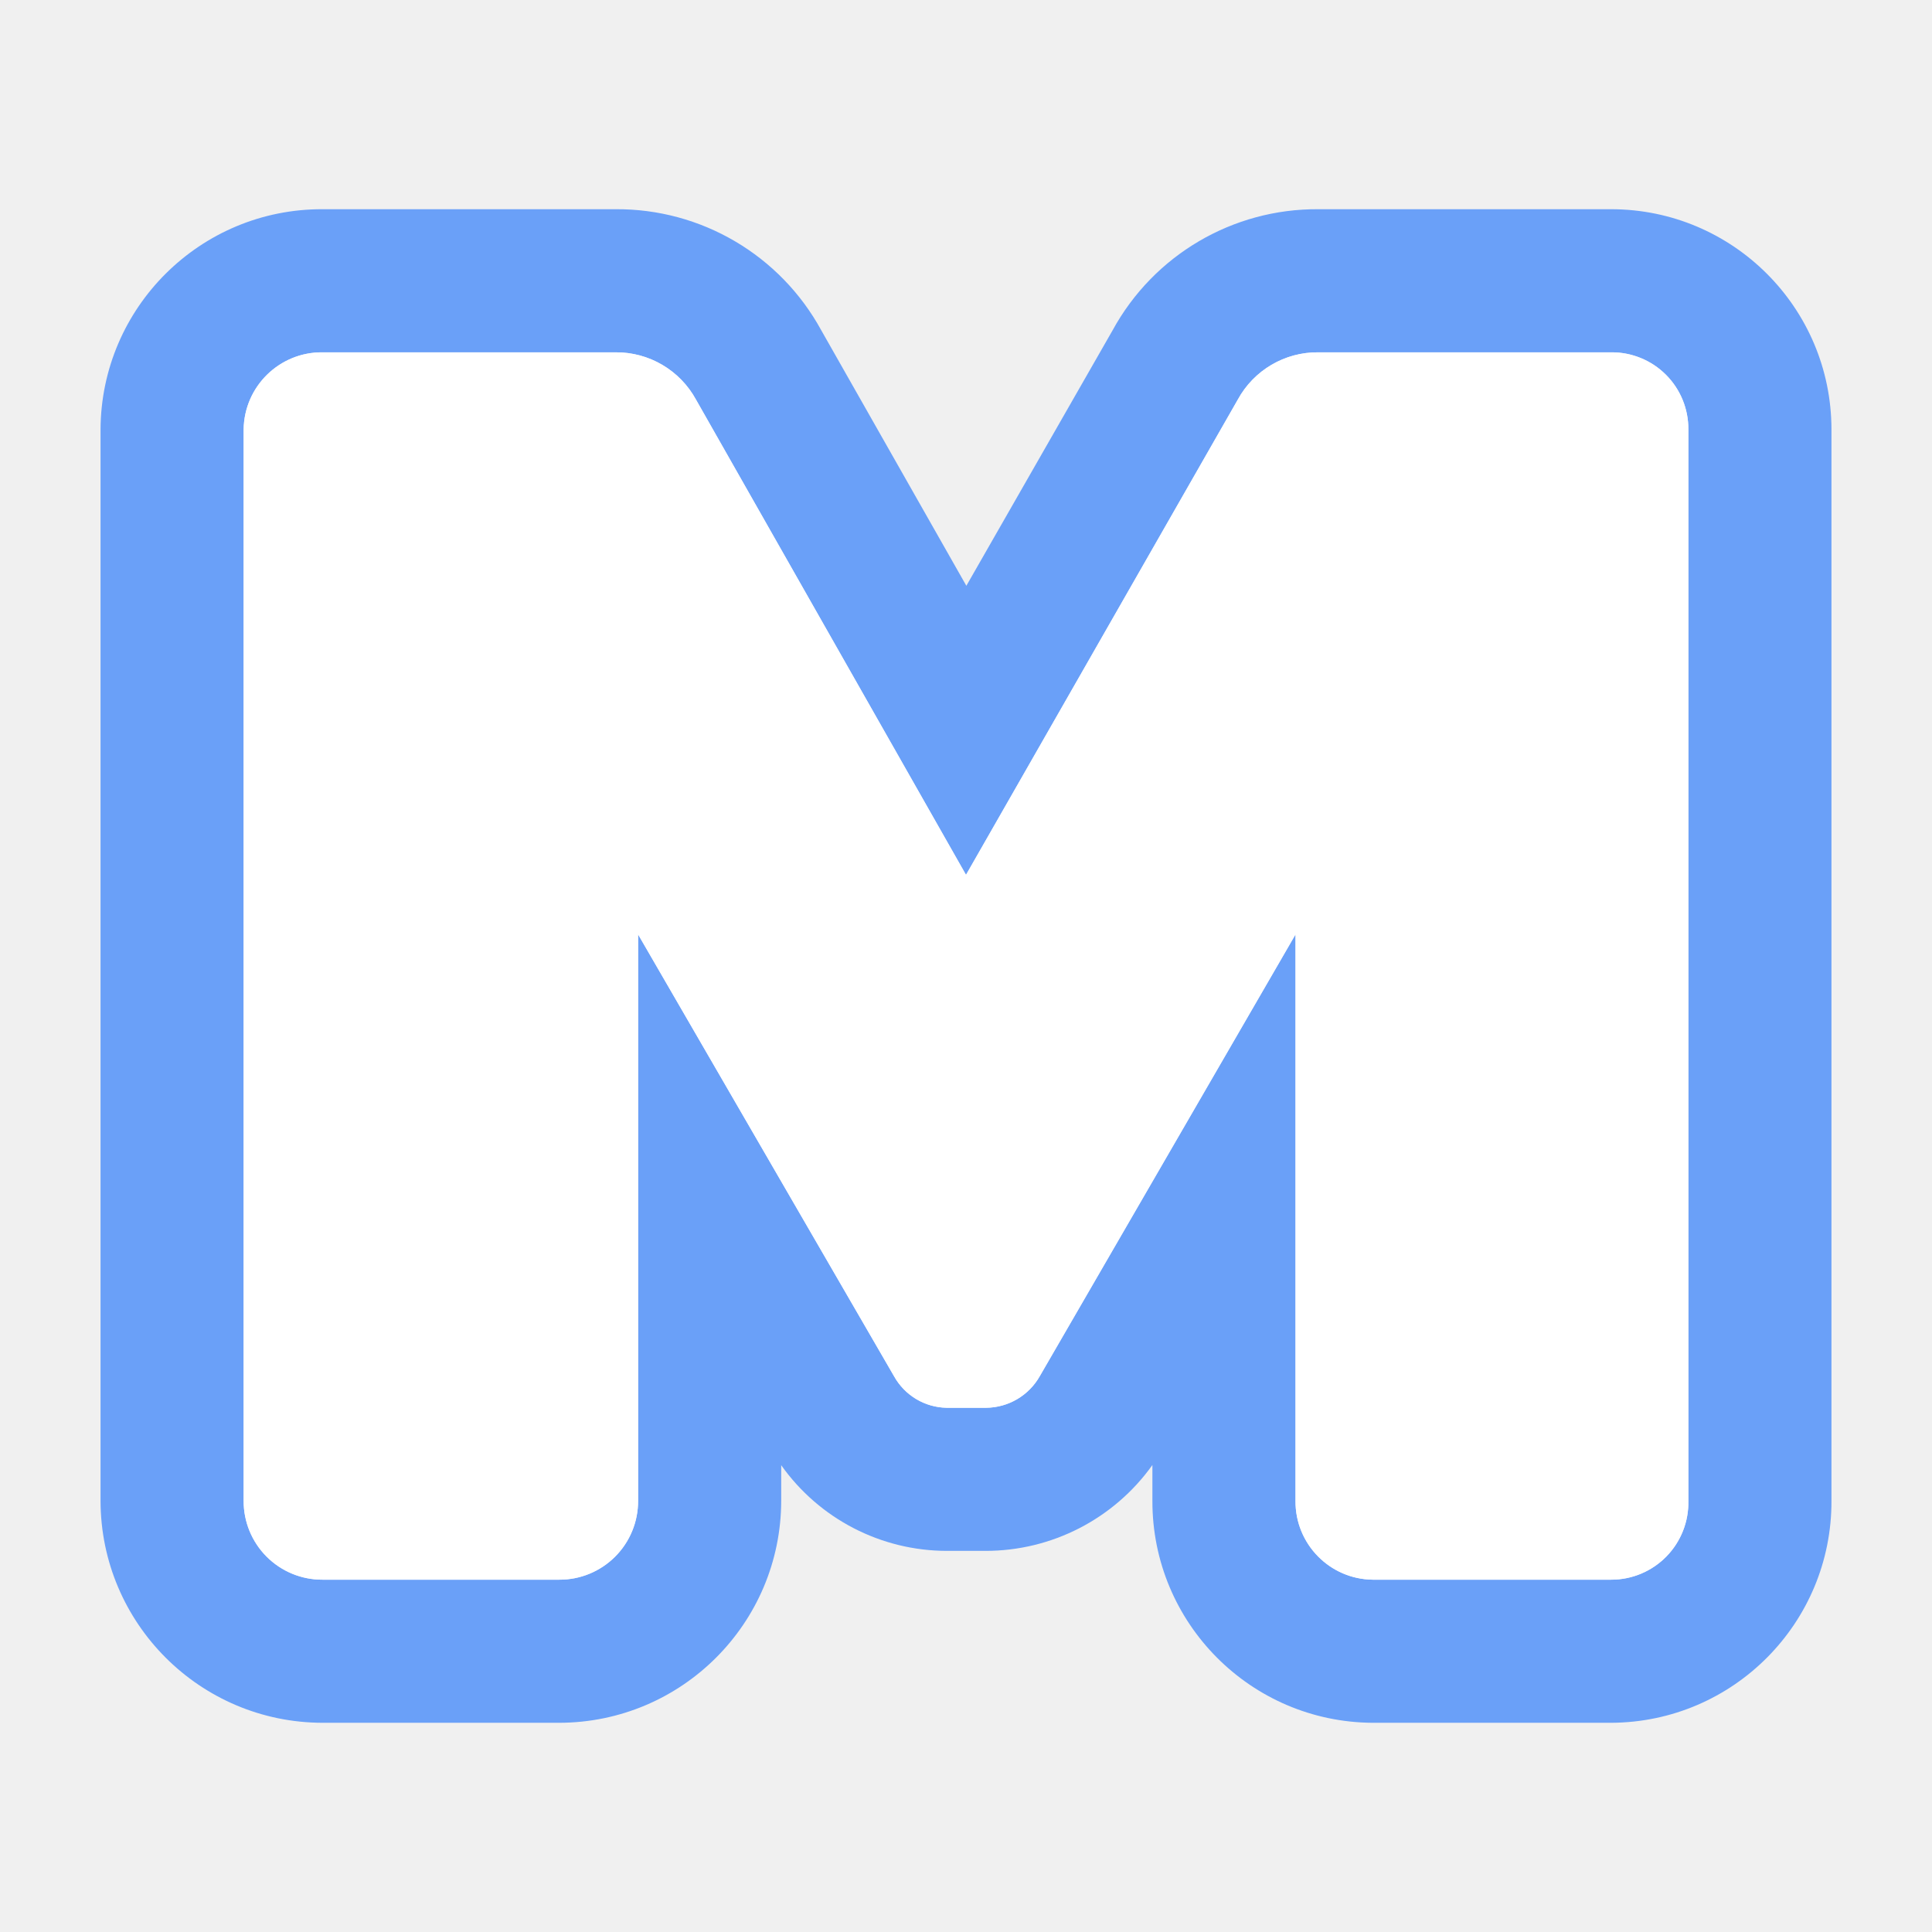
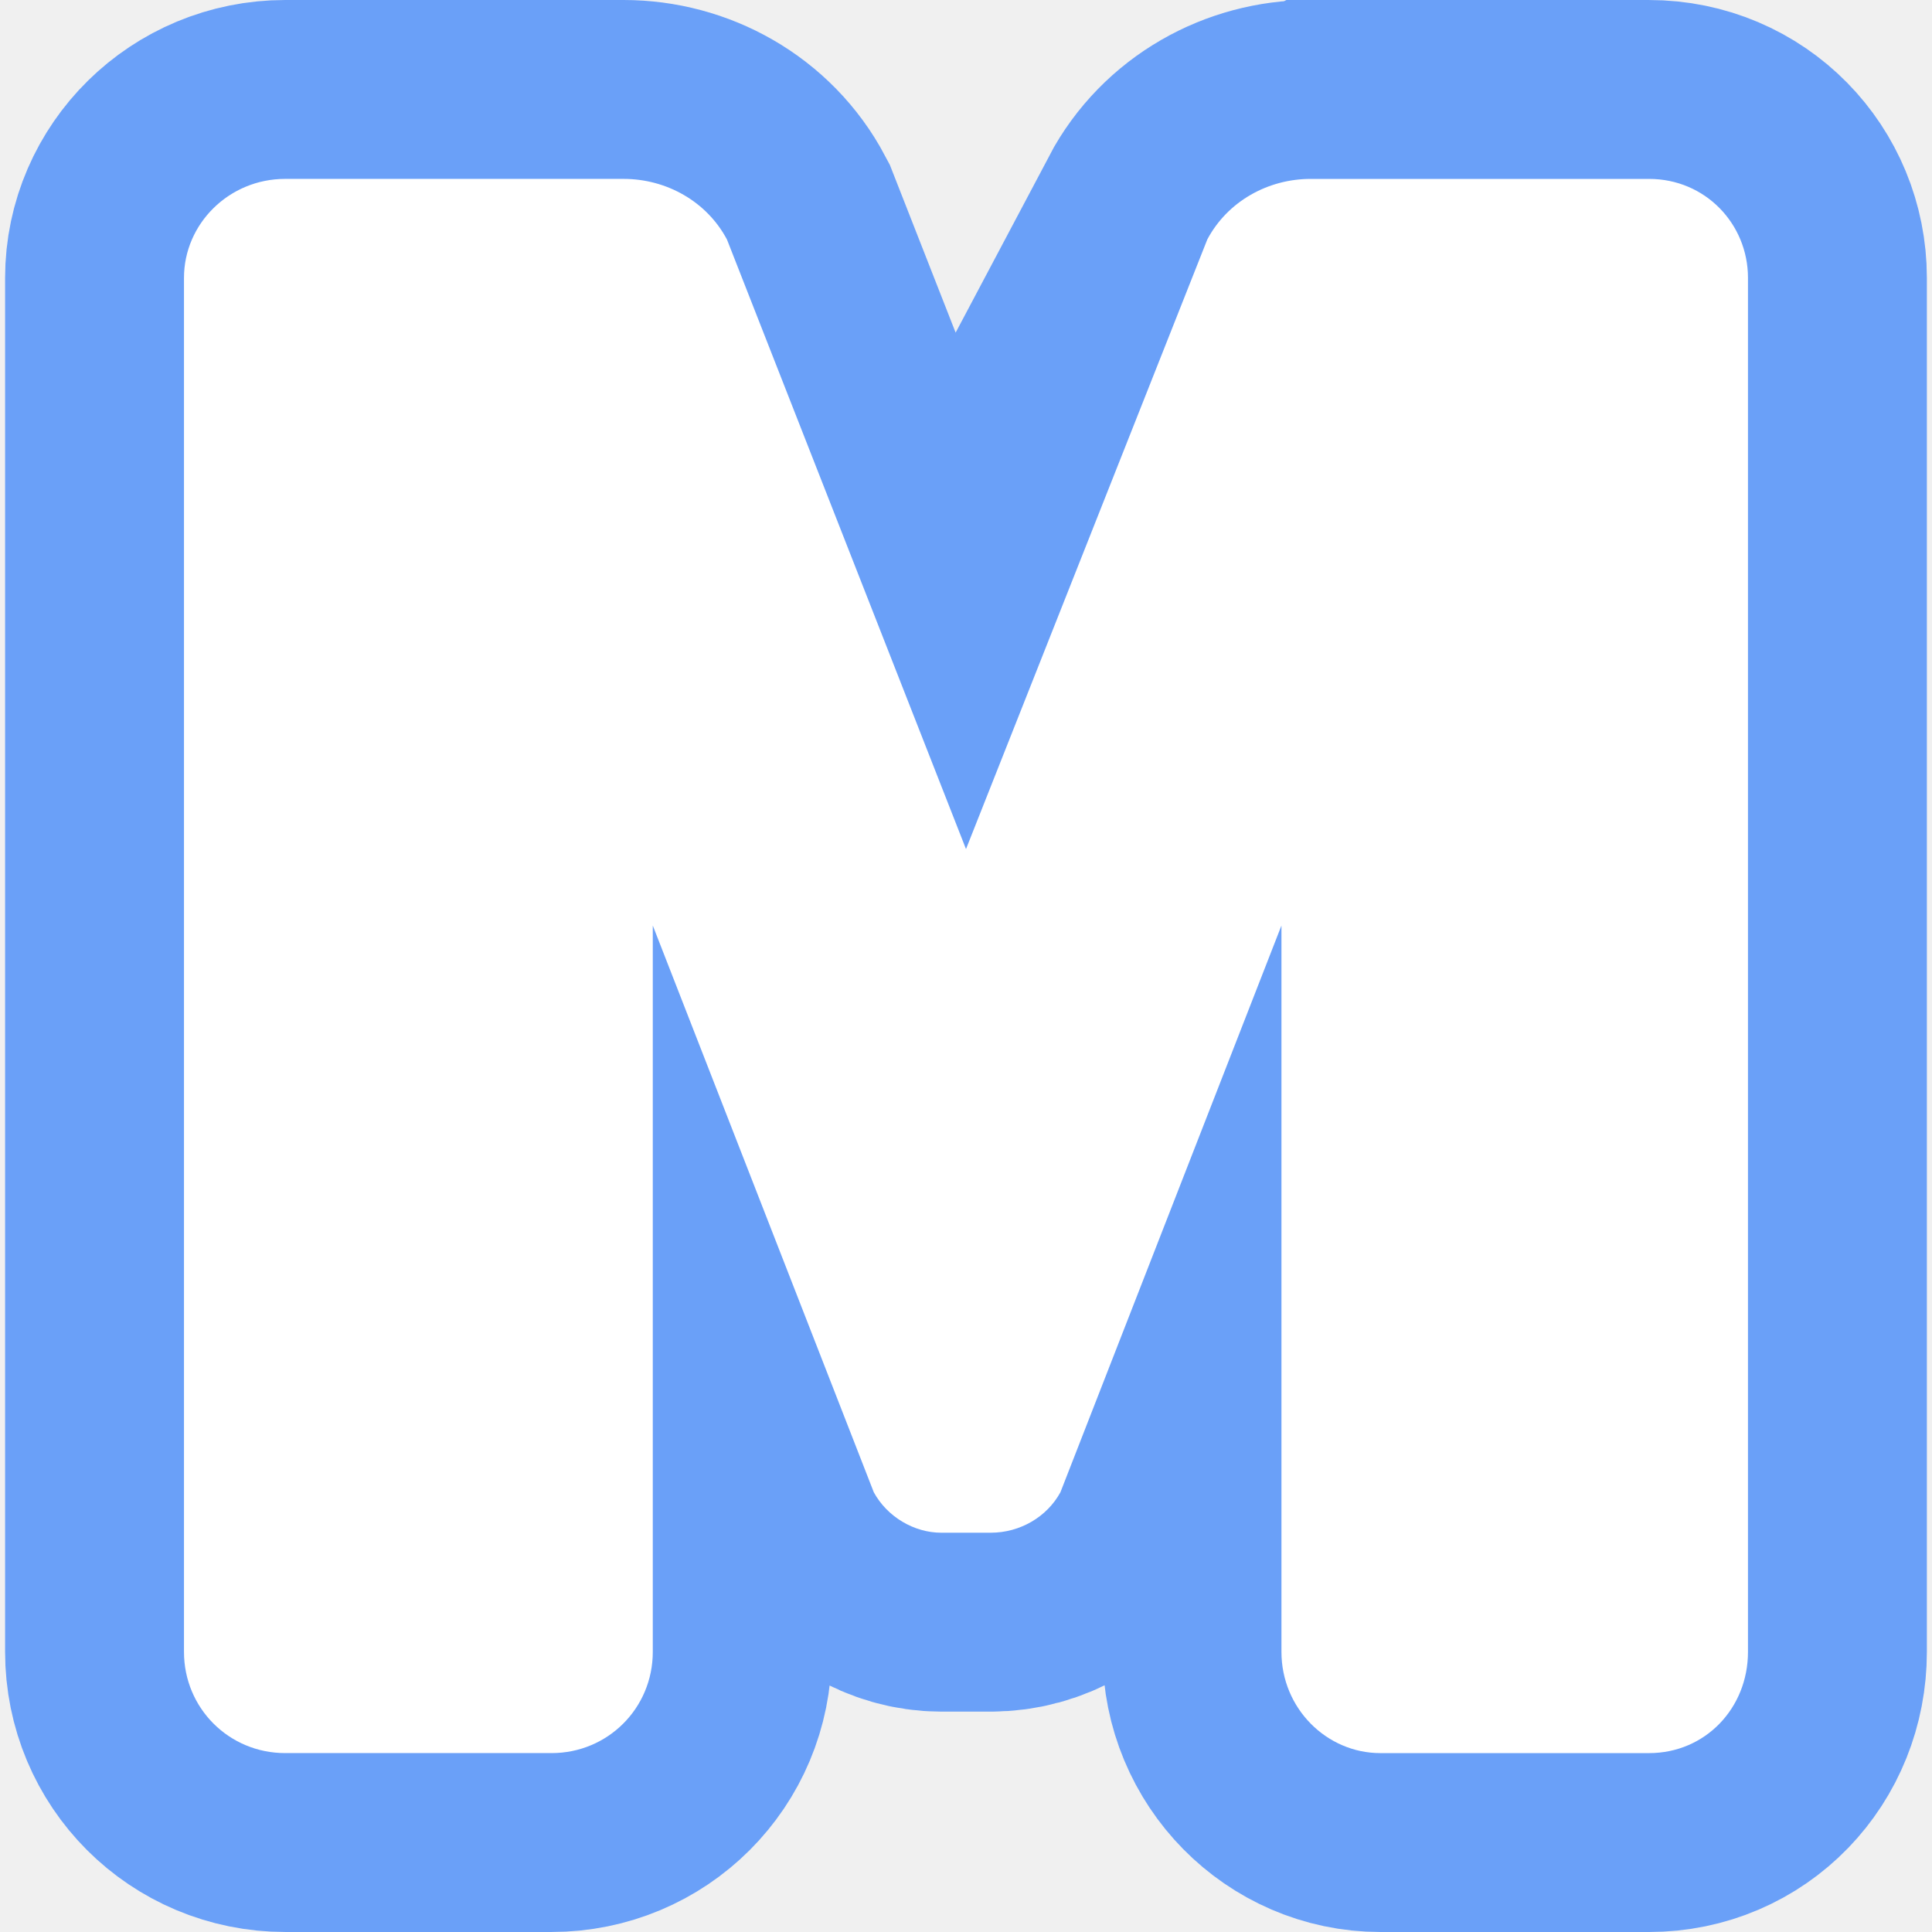
- <svg xmlns="http://www.w3.org/2000/svg" viewBox="0 0 108 108" version="1.1" id="svg116" width="108" height="108">
-   <defs id="defs93">
-     <style id="style91">.cls-1{isolation:isolate;}.cls-2{fill:#6aa0f8;}.cls-3{fill:#f5f5f5;}.cls-4{fill:#fff;}</style>
+ <svg xmlns="http://www.w3.org/2000/svg" viewBox="0 0 108 108" version="1.1" id="svg54" width="108" height="108">
+   <defs id="defs35">
+     <style id="style33">.cls-1{fill:#6aa0f8;}.cls-2{isolation:isolate;}.cls-3{fill:#f5f5f5;}.cls-4{fill:#fff;}</style>
  </defs>
-   <g id="Capa_2" data-name="Capa 2" transform="translate(5.619967,11.69519)">
-     <g id="Capa_1-2" data-name="Capa 1">
-       <g id="Layer_1-2" data-name="Layer 1-2">
-         <g class="cls-1" id="g99">
-           <g class="cls-1" id="g97">
-             <path class="cls-2" d="M 84.45,84.61 H 71.12 A 12.38,12.38 0 0 1 58.8,72.2 v -2 A 11.45,11.45 0 0 1 49.46,75 H 47.3 a 11.36,11.36 0 0 1 -9.25,-4.79 v 2 A 12.43,12.43 0 0 1 25.64,84.61 H 12.41 A 12.43,12.43 0 0 1 0,72.2 V 12.31 A 12.37,12.37 0 0 1 12.41,0 H 28.78 A 13,13 0 0 1 40.29,6.77 L 48.4,21.05 56.58,6.76 A 13,13 0 0 1 68.08,0 H 84.45 A 12.32,12.32 0 0 1 96.76,12.31 V 72.2 A 12.37,12.37 0 0 1 84.45,84.61 Z m -9.65,-16 h 6 V 16 h -6 z m -58.8,0 h 6.05 V 16 H 16 Z M 25.08,16 48.43,56.3 71.78,16 H 69.72 L 48.36,53.36 27.13,16 Z" id="path95" />
-           </g>
-         </g>
-         <g class="cls-1" id="g105">
-           <g class="cls-1" id="g103">
-             <path class="cls-3" d="m 68.08,8 h 16.37 a 4.28,4.28 0 0 1 4.31,4.31 V 72.2 a 4.31,4.31 0 0 1 -4.31,4.41 H 71.12 A 4.37,4.37 0 0 1 66.8,72.2 V 40.54 L 52.5,65.24 A 3.48,3.48 0 0 1 49.5,67 H 47.3 A 3.43,3.43 0 0 1 44.36,65.24 L 30.05,40.54 V 72.2 a 4.39,4.39 0 0 1 -4.41,4.41 H 12.41 A 4.39,4.39 0 0 1 8,72.2 V 12.31 A 4.37,4.37 0 0 1 12.41,8 h 16.37 a 5.08,5.08 0 0 1 4.51,2.65 L 48.38,37.21 63.57,10.65 A 5.07,5.07 0 0 1 68.08,8 Z" id="path101" />
-           </g>
-         </g>
-         <g class="cls-1" id="g111">
-           <g class="cls-1" id="g109">
-             <path class="cls-4" d="m 68.08,8 h 16.37 a 4.28,4.28 0 0 1 4.31,4.31 V 72.2 a 4.31,4.31 0 0 1 -4.31,4.41 H 71.12 A 4.37,4.37 0 0 1 66.8,72.2 V 40.54 L 52.5,65.24 A 3.48,3.48 0 0 1 49.5,67 H 47.3 A 3.43,3.43 0 0 1 44.36,65.24 L 30.05,40.54 V 72.2 a 4.39,4.39 0 0 1 -4.41,4.41 H 12.41 A 4.39,4.39 0 0 1 8,72.2 V 12.31 A 4.37,4.37 0 0 1 12.41,8 h 16.37 a 5.08,5.08 0 0 1 4.51,2.65 L 48.38,37.21 63.57,10.65 A 5.07,5.07 0 0 1 68.08,8 Z" id="path107" />
-           </g>
-         </g>
-       </g>
-     </g>
+   <g aria-label="M" id="text872" style="font-size:125.714px;line-height:1.25;font-family:iMPACT;-inkscape-font-specification:iMPACT;letter-spacing:-24.383px;word-spacing:0px;fill:#ffffff;fill-opacity:1;stroke:#6aa0f8;stroke-width:20;stroke-linecap:round;stroke-miterlimit:4;stroke-dasharray:none;stroke-opacity:1;paint-order:stroke markers fill">
+     <path d="M 67.486,13.394 54,47.463 40.64,13.394 c -1.131,-2.137 -3.394,-3.394 -5.783,-3.394 h -18.915 c -3.143,0 -5.657,2.514 -5.657,5.531 v 76.811 c 0,3.143 2.514,5.657 5.657,5.657 h 14.892 c 3.143,0 5.657,-2.514 5.657,-5.657 V 51.737 l 12.354,31.68 c 0.754,1.383 2.263,2.263 3.771,2.263 h 2.766 c 1.634,0 3.143,-0.88 3.897,-2.263 L 71.634,51.737 v 40.606 c 0,3.143 2.514,5.657 5.531,5.657 h 15.017 c 3.143,0 5.531,-2.514 5.531,-5.657 V 15.532 c 0,-3.017 -2.389,-5.531 -5.531,-5.531 h -18.915 c -2.389,0 -4.651,1.257 -5.783,3.394 z" style="font-style:normal;font-variant:normal;font-weight:900;font-stretch:normal;font-family:'MADE Tommy Soft';-inkscape-font-specification:'MADE Tommy Soft Heavy';fill:#ffffff;fill-opacity:1;stroke:#6aa0f8;stroke-width:20;stroke-linecap:round;stroke-miterlimit:4;stroke-dasharray:none;stroke-opacity:1;paint-order:stroke markers fill" id="path832" />
  </g>
</svg>
